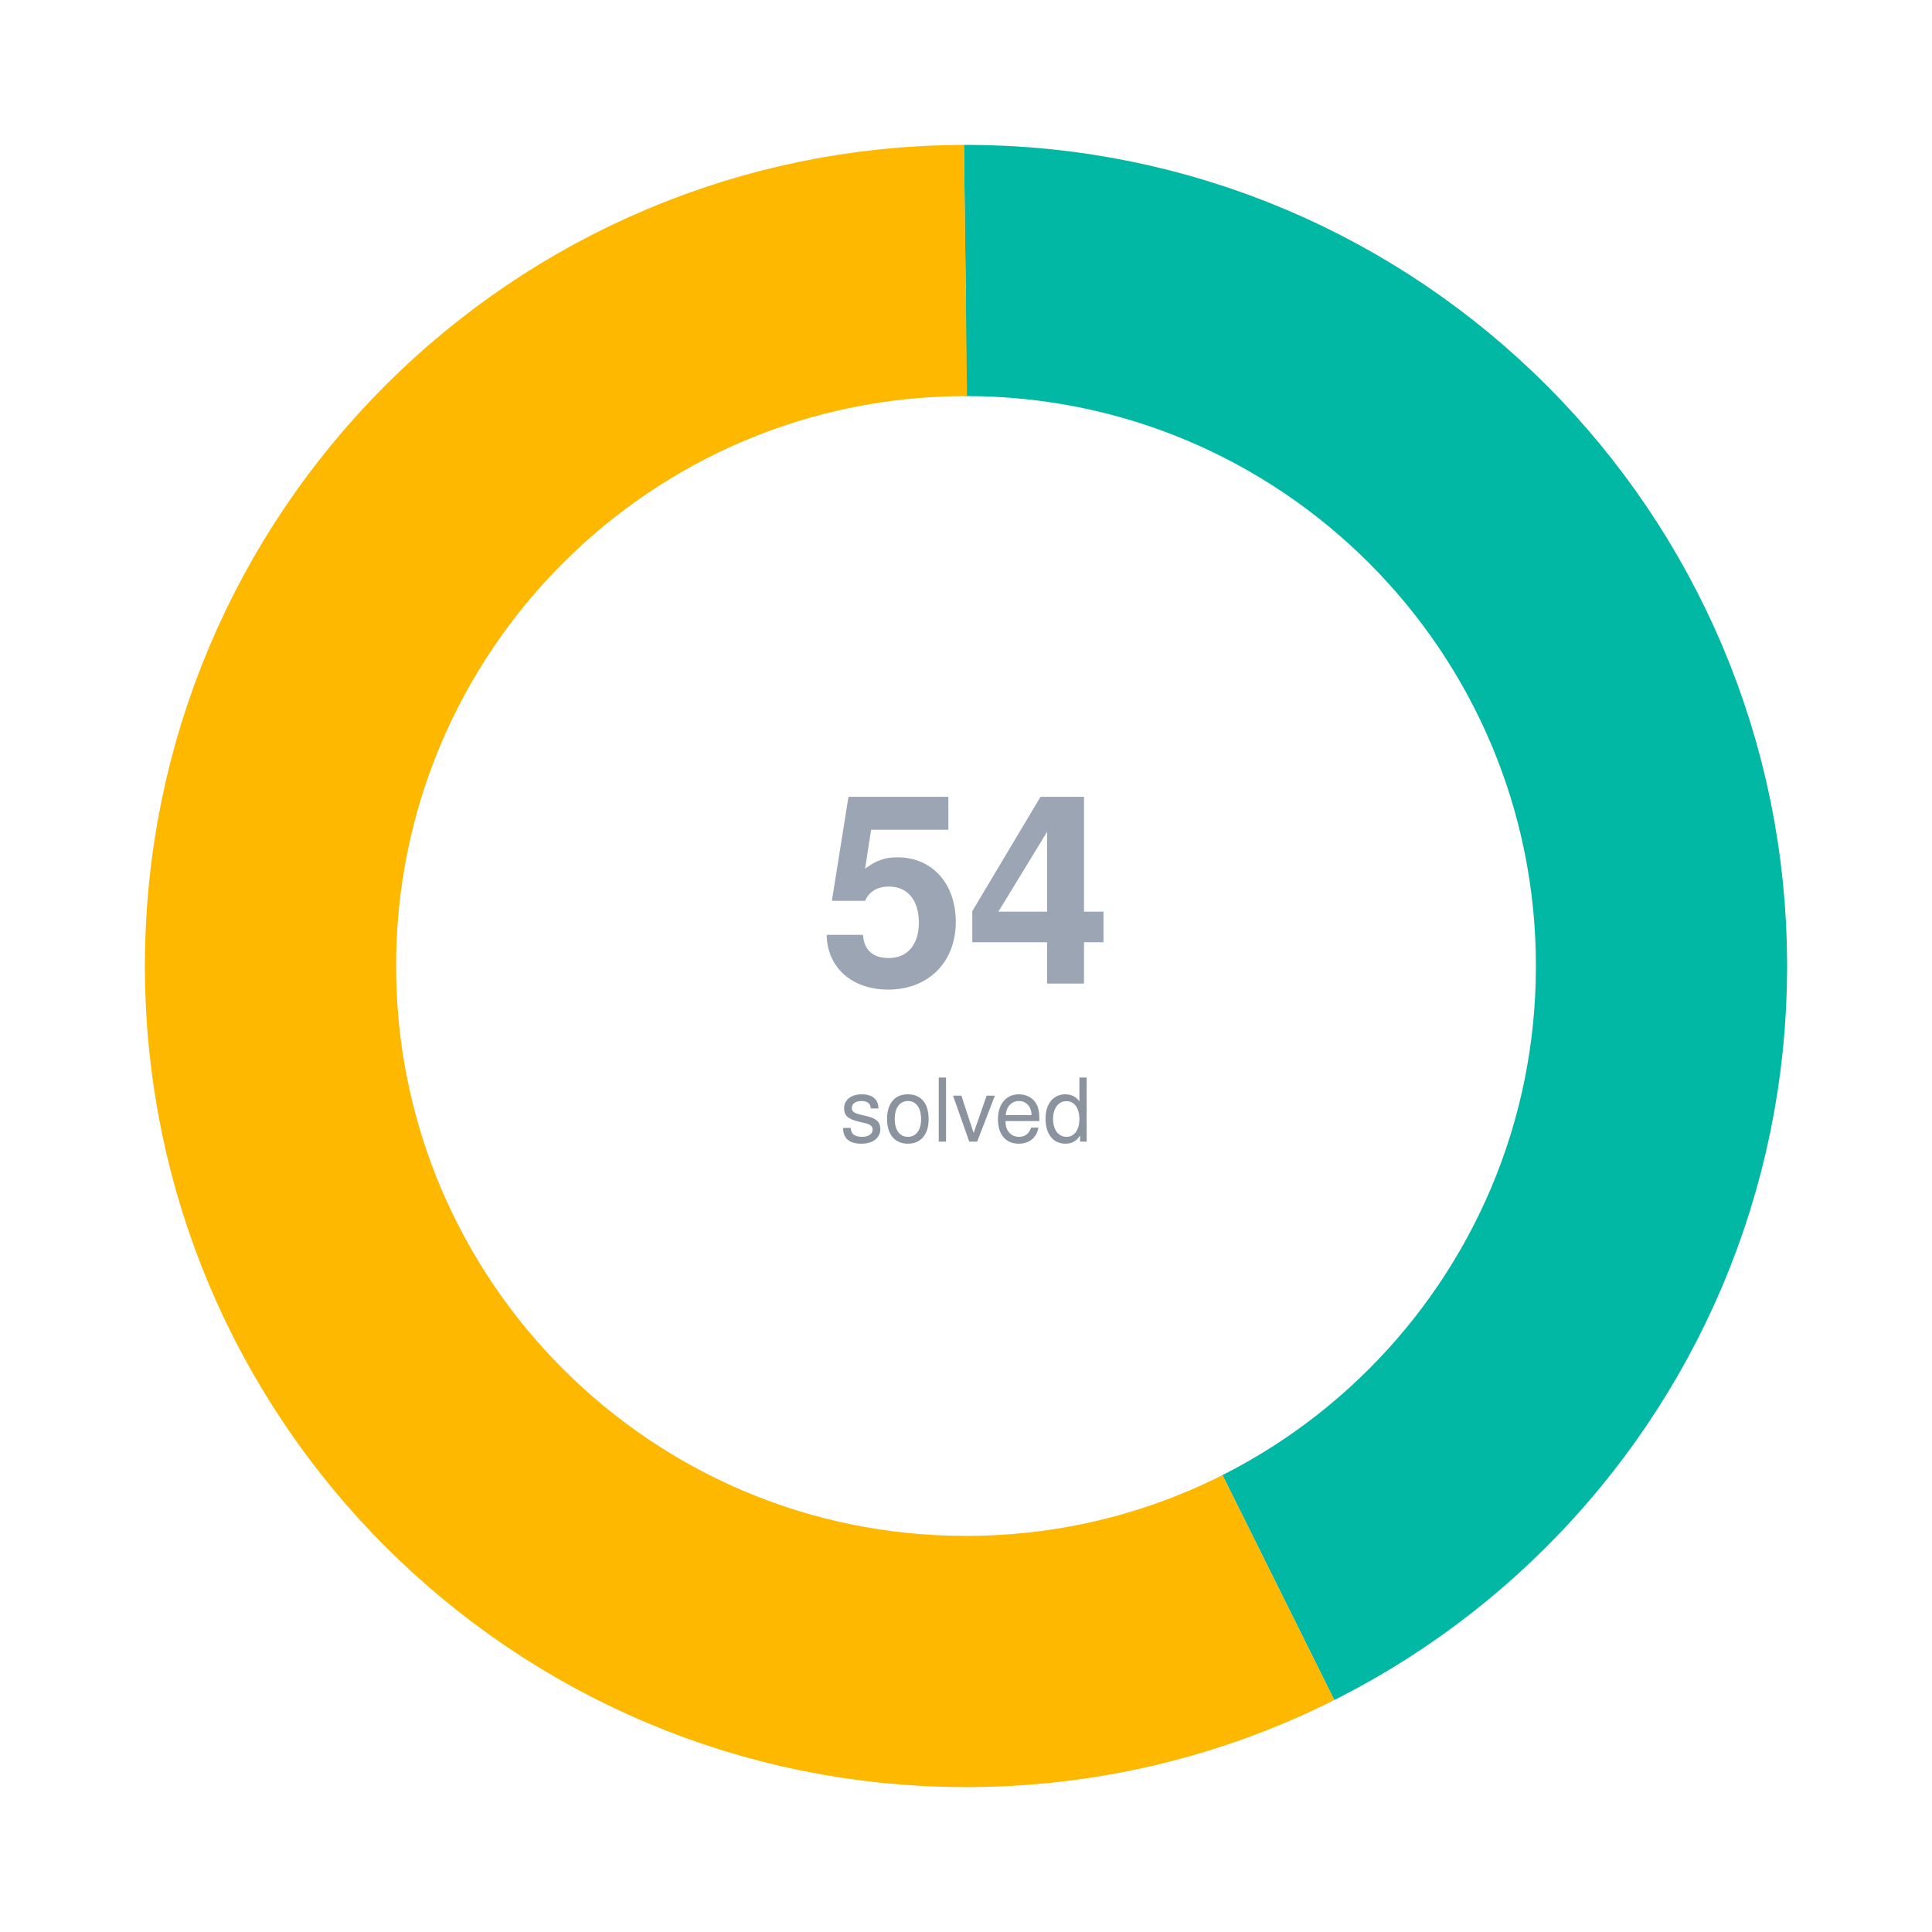
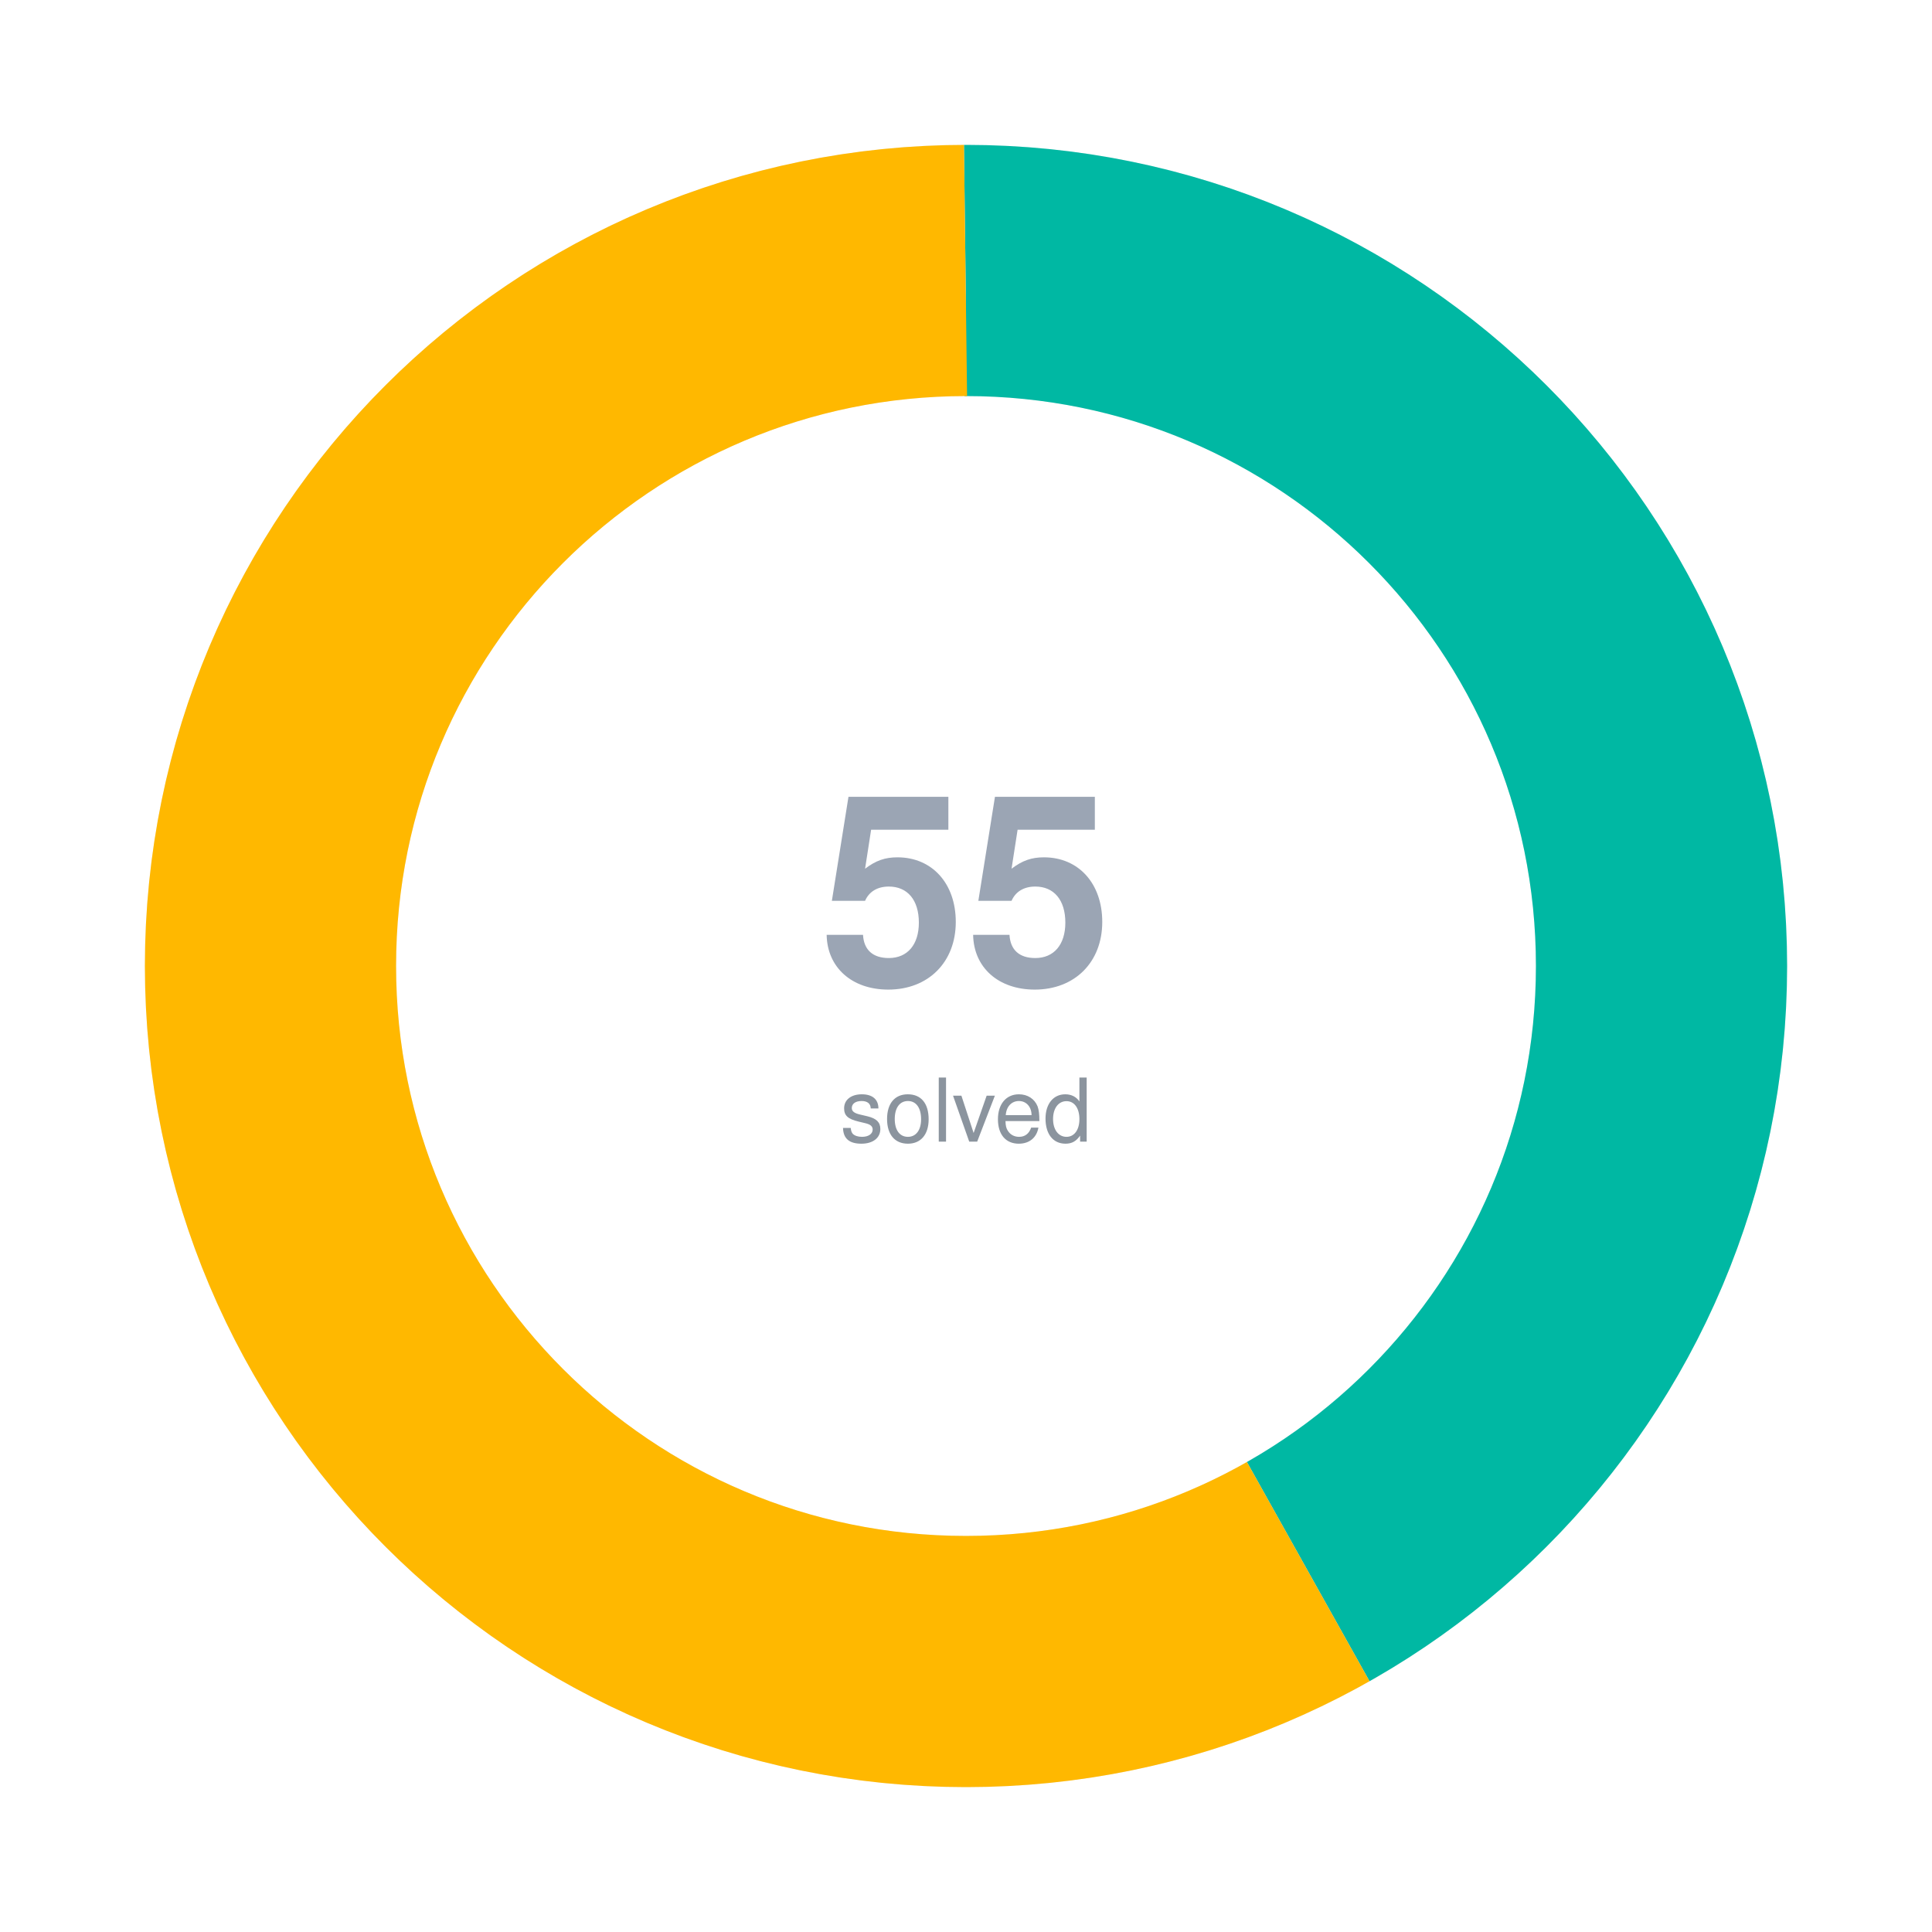
<svg xmlns="http://www.w3.org/2000/svg" width="220" height="220" viewBox="0 0 220 220" role="img" aria-label="Distribution by difficulty" font-family="-apple-system,BlinkMacSystemFont,'Segoe UI',Helvetica,Arial,sans-serif">
  <circle cx="110" cy="110" r="79.2" fill="none" stroke="rgba(140,148,160,0.16)" stroke-width="28.6" />
-   <circle cx="110" cy="110" r="79.2" fill="none" stroke="#00b8a3" stroke-width="28.6" stroke-dasharray="211.95 285.68" stroke-dashoffset="0" transform="rotate(-90 110 110)" stroke-linecap="butt" />
-   <circle cx="110" cy="110" r="79.2" fill="none" stroke="#ffb800" stroke-width="28.6" stroke-dasharray="285.68 211.95" stroke-dashoffset="-211.95" transform="rotate(-90 110 110)" stroke-linecap="butt" />
-   <text x="110" y="112" font-size="30" font-weight="700" fill="#9ba5b4" text-anchor="middle">54</text>
+   <circle cx="110" cy="110" r="79.2" fill="none" stroke="#00b8a3" stroke-width="28.6" stroke-dasharray="208.1 289.53" stroke-dashoffset="0" transform="rotate(-90 110 110)" stroke-linecap="butt" />
+   <circle cx="110" cy="110" r="79.2" fill="none" stroke="#ffb800" stroke-width="28.6" stroke-dasharray="289.53 208.1" stroke-dashoffset="-208.1" transform="rotate(-90 110 110)" stroke-linecap="butt" />
+   <text x="110" y="112" font-size="30" font-weight="700" fill="#9ba5b4" text-anchor="middle">55</text>
  <text x="110" y="130" font-size="10" font-weight="400" fill="#8b949e" text-anchor="middle">solved</text>
</svg>
